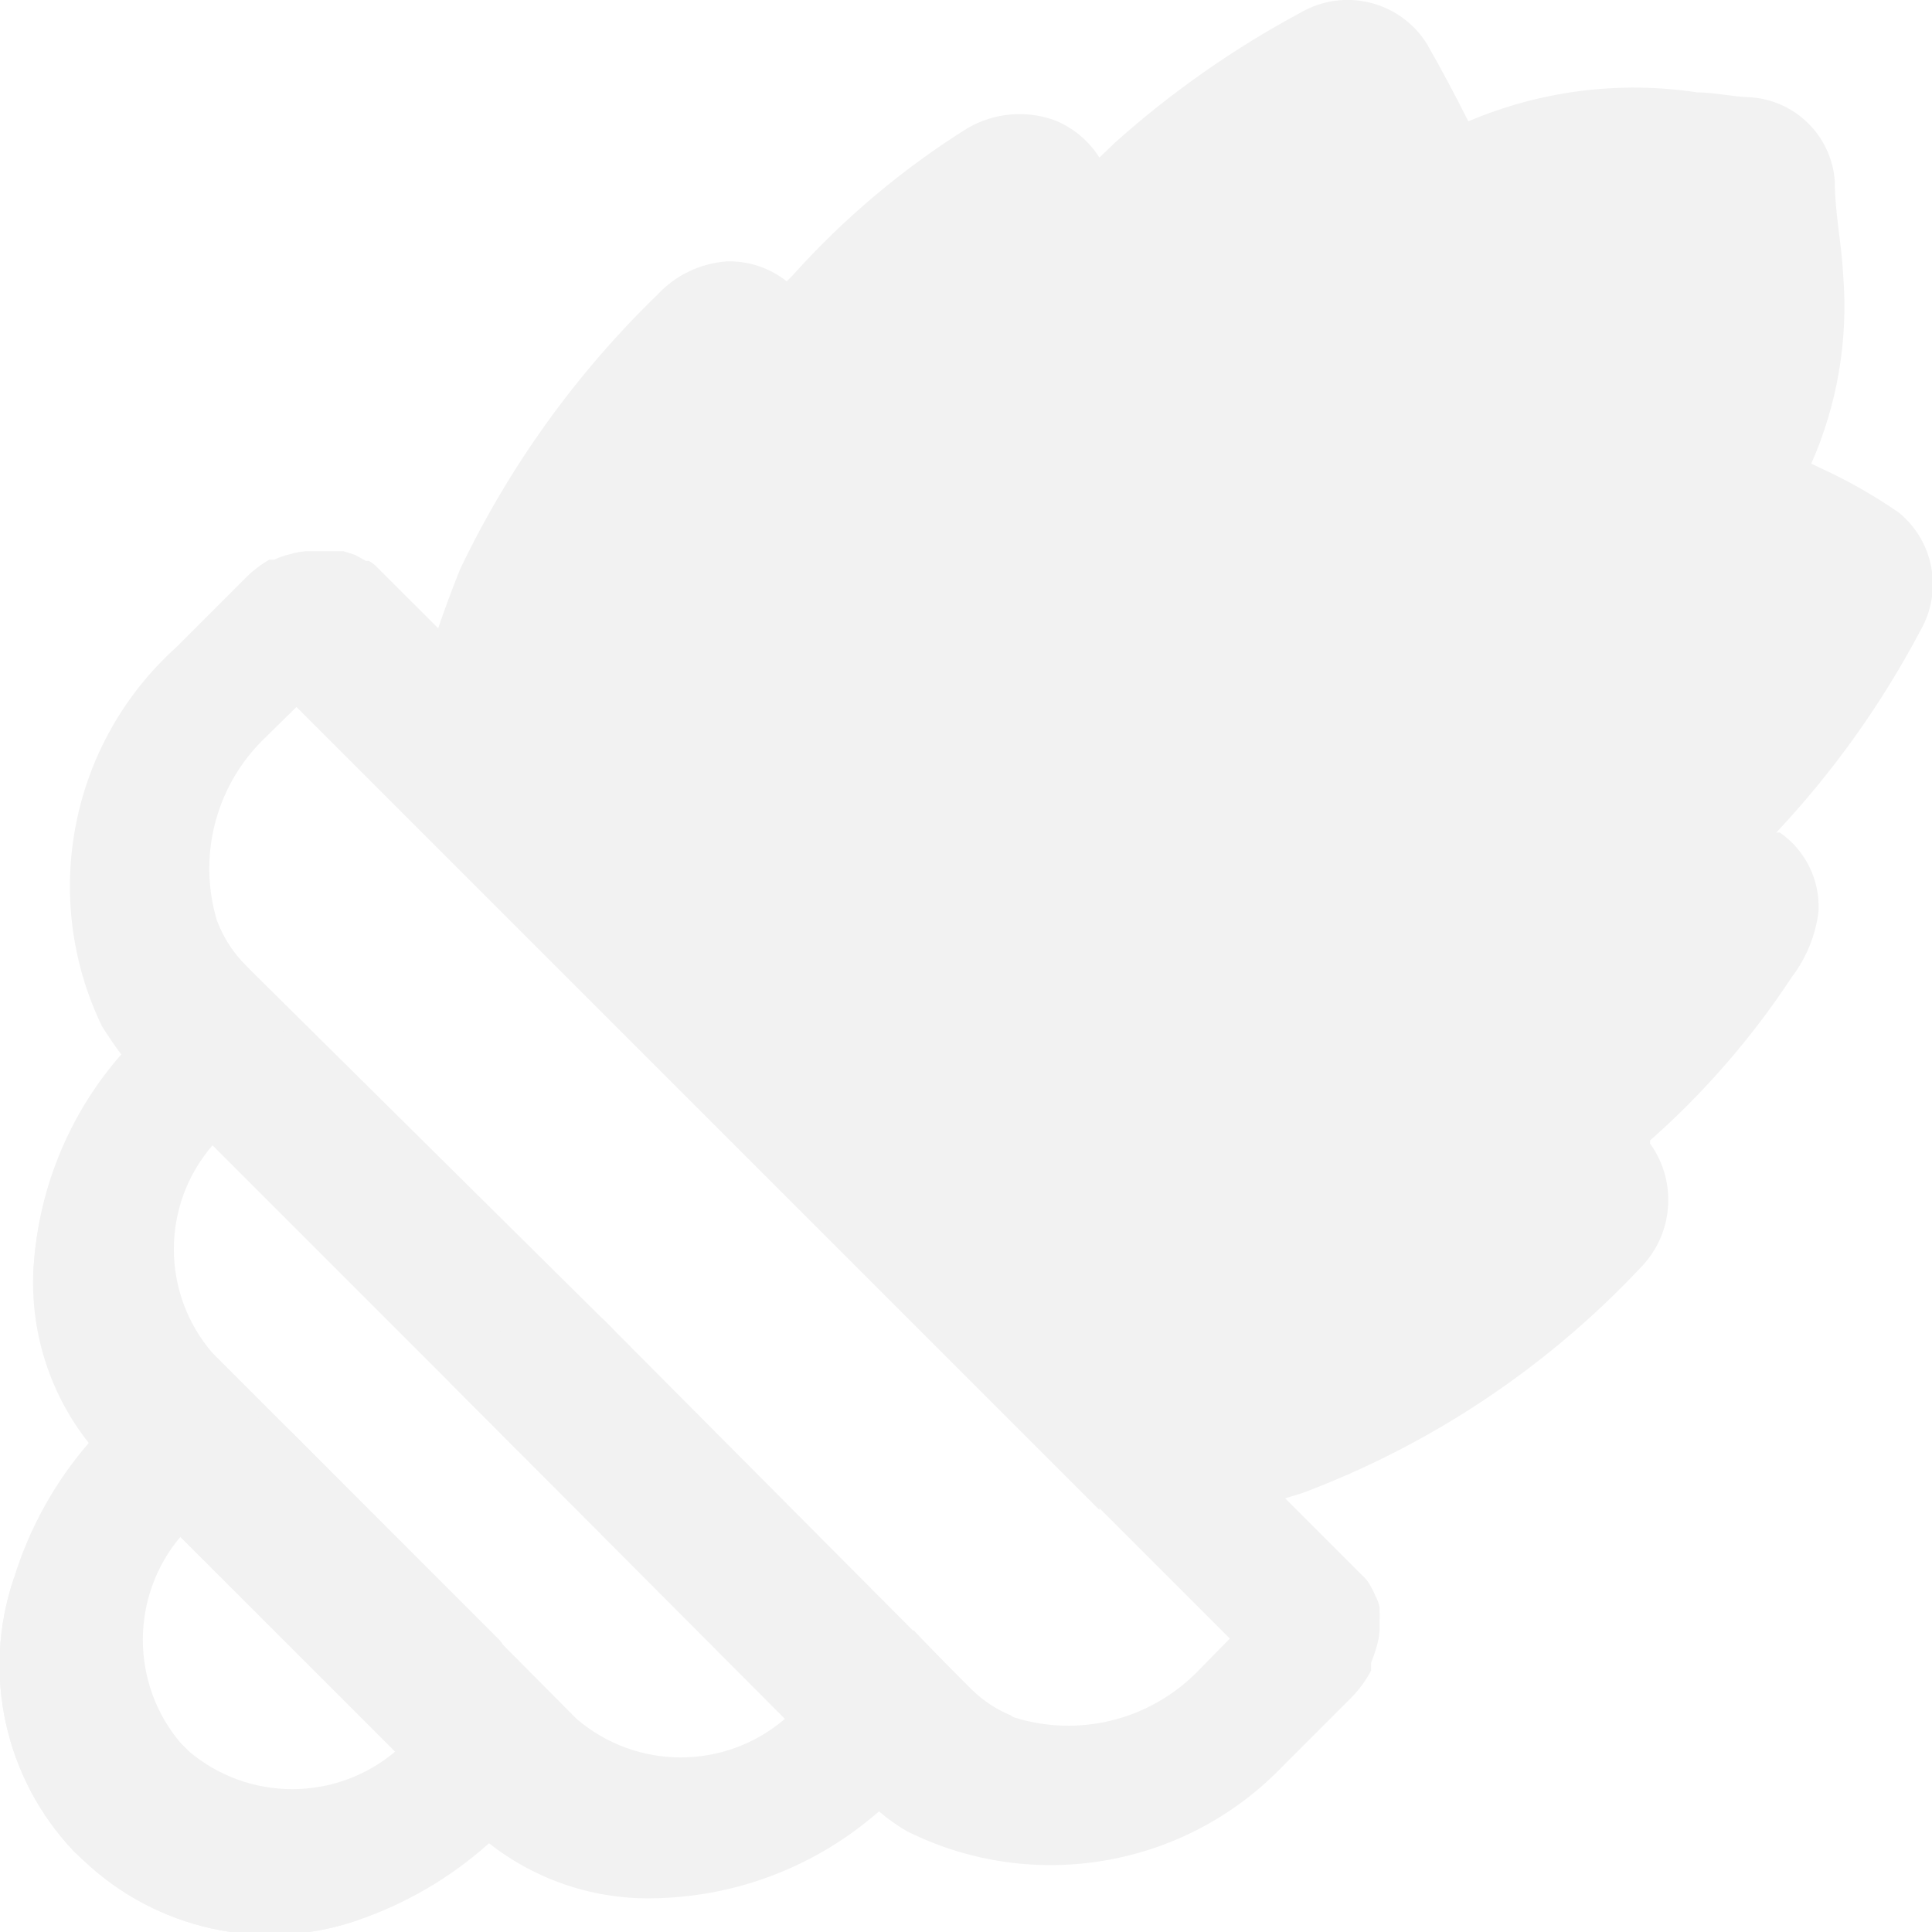
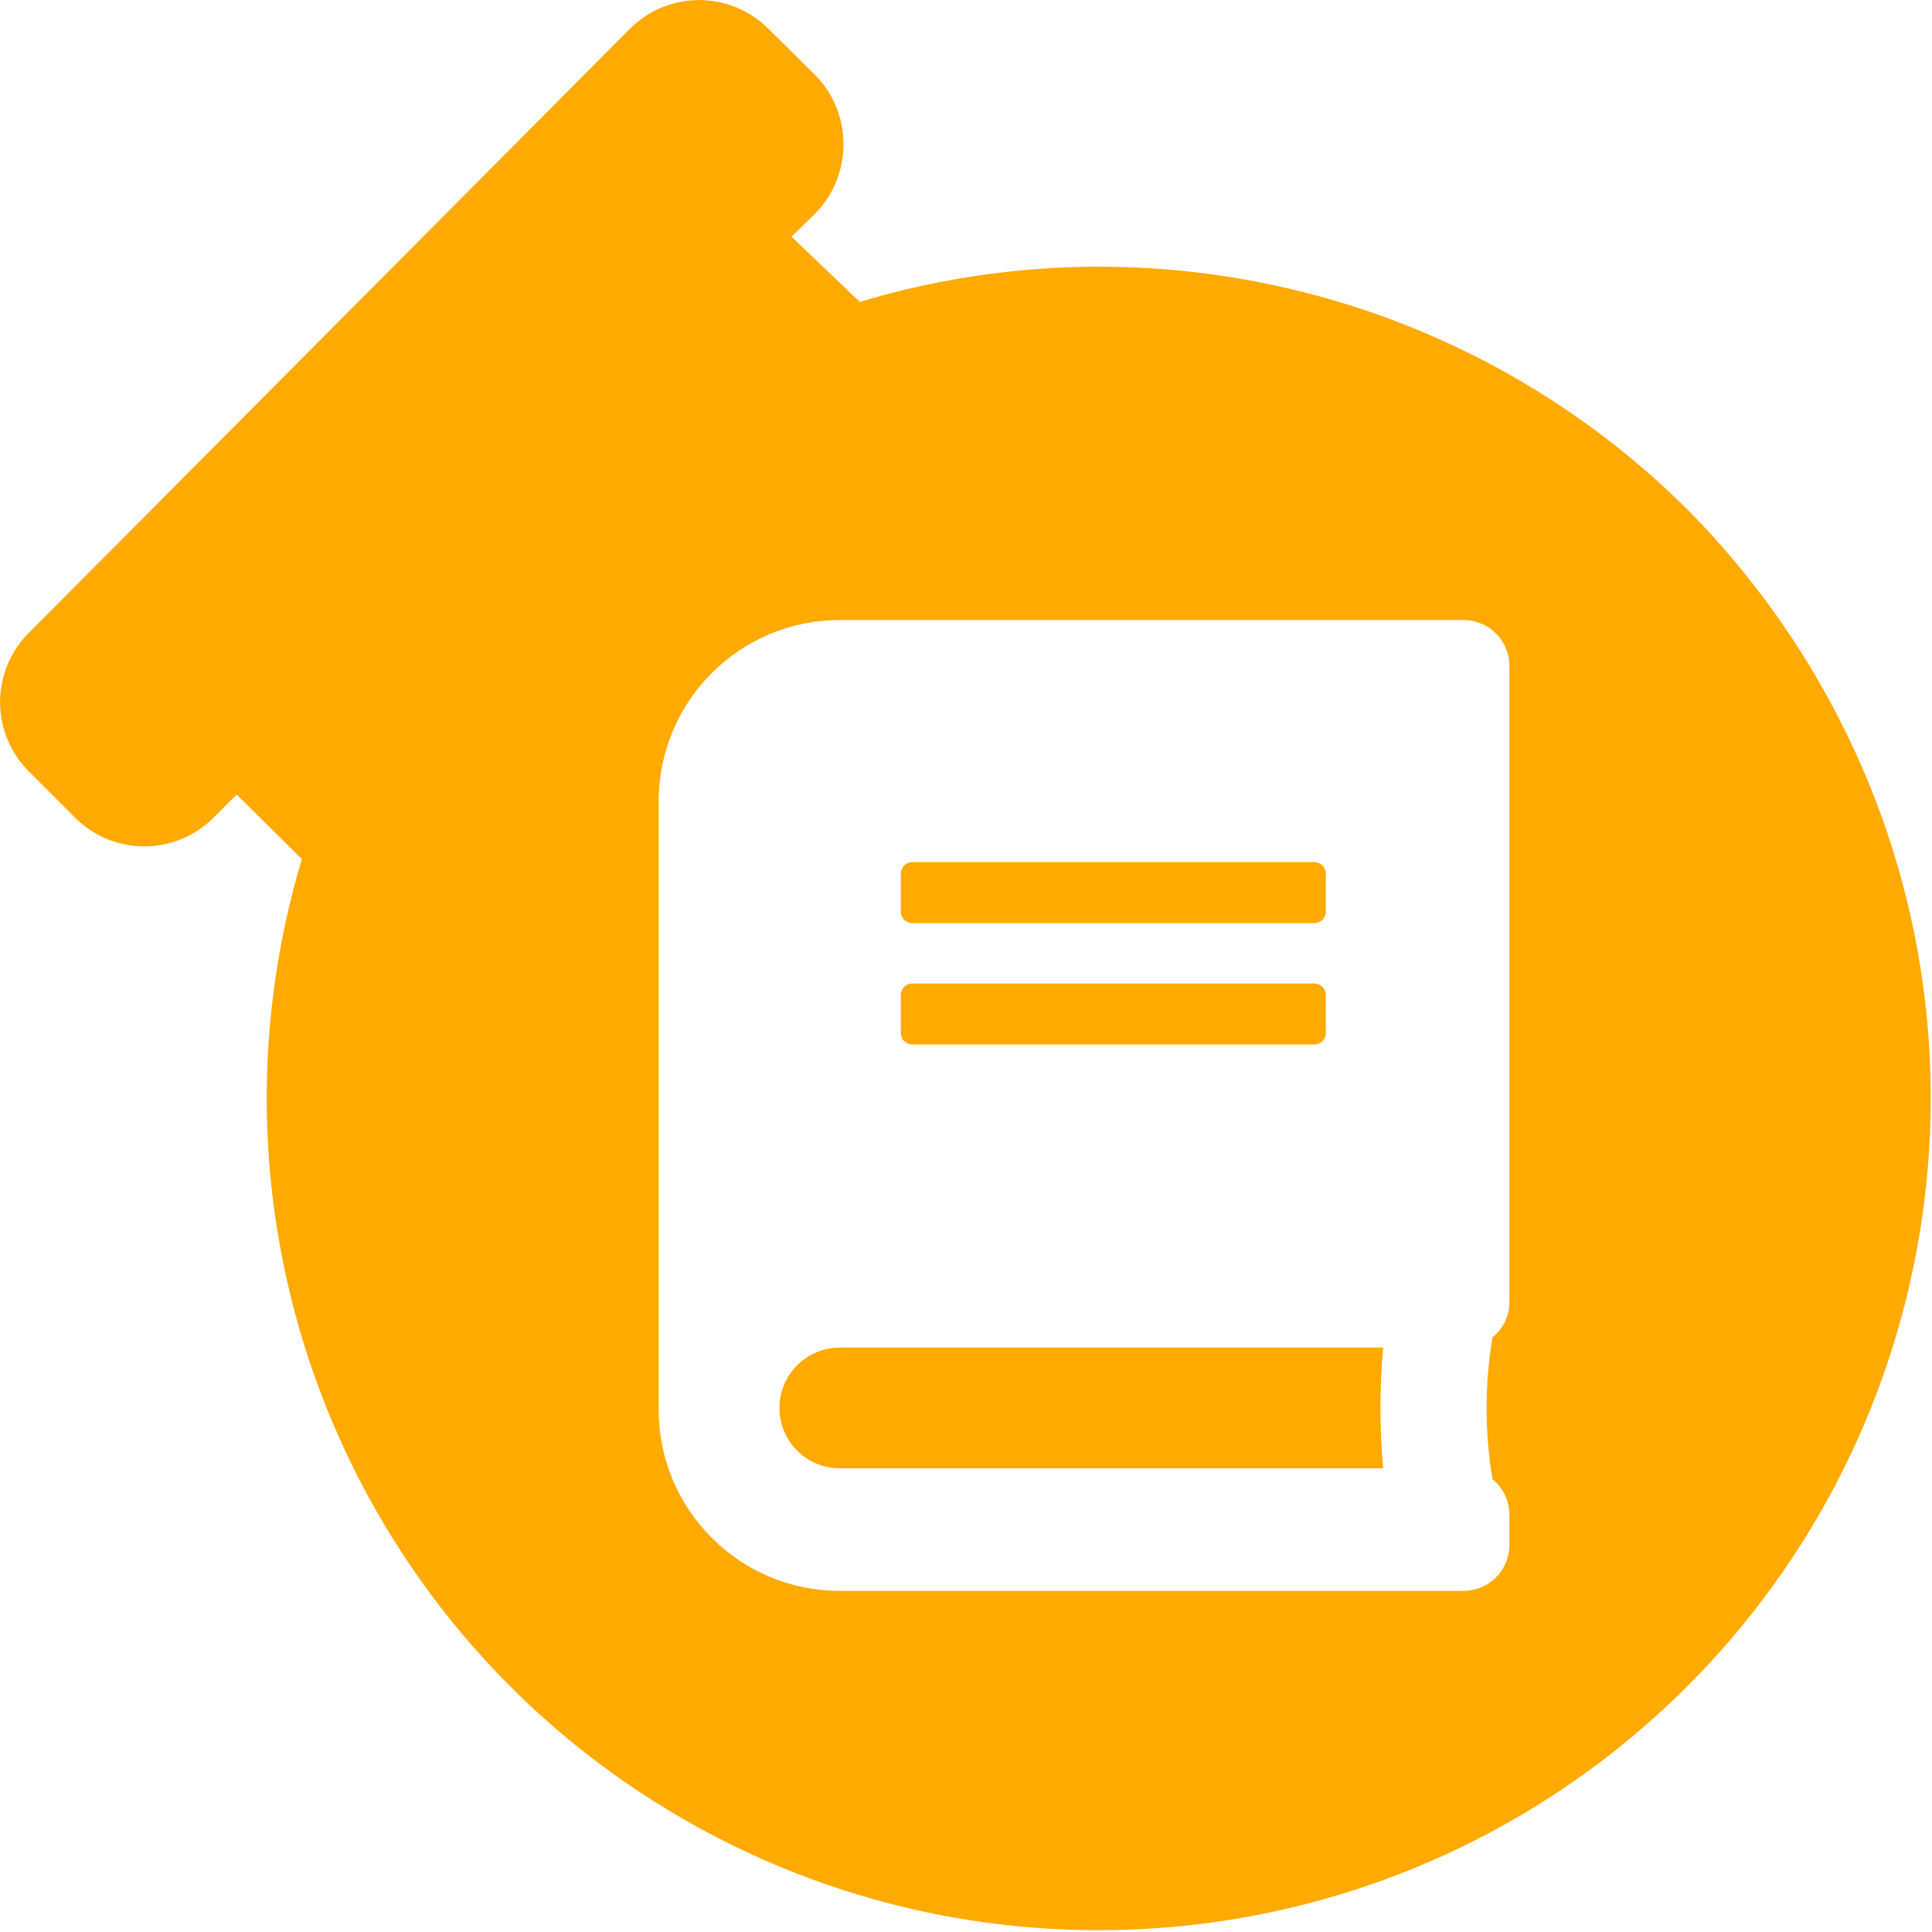
<svg xmlns="http://www.w3.org/2000/svg" id="Calque_1" data-name="Calque 1" viewBox="0 0 32 32">
  <defs>
-     <style>.cls-1,.cls-2{fill:#f2f2f2;}.cls-2{fill-rule:evenodd;}</style>
+     <style>.cls-1{fill:#fa0;}</style>
  </defs>
-   <path class="cls-1" d="M8.27,27.16,4.84,23.73a1.19,1.19,0,0,0-1.65.14l-.89.9L7.23,29.7l.9-.9A1.18,1.18,0,0,0,8.27,27.16ZM10.14,22,10,21.86A1.19,1.19,0,0,0,8.34,22l-.89.9L9.1,24.55l.89-.9A1.17,1.17,0,0,0,10.14,22ZM3,28.88a2.65,2.65,0,0,1,0-3.44L7.23,29.7l.9-.9a1.18,1.18,0,0,0,.14-1.64L3.52,22.41a2.63,2.63,0,0,1,0-3.44L9.1,24.55l.89-.9A1.17,1.17,0,0,0,10.14,22L4.08,16a2.06,2.06,0,0,1-.48-.73,3,3,0,0,1,.74-3l.57-.56,13.3,13.3s0-.08,0-.12c0-.22,0-.42.05-.62V24a1.08,1.08,0,0,0,0-.18v-.27s0-.09,0-.13h0v0h0s0-.1,0-.14v-.14h0c0-.05,0-.09,0-.13V22.9h0v0l0-.17v-.06h0v-.05h0v0l-.06-.26A3,3,0,0,0,18,22l-.06-.19h0s0-.07,0-.11l0,0h0l0-.08,0-.09,0,0h0v0l-.11-.23a.41.41,0,0,1-.05-.09l-.13-.22h0l-.09-.14s0,0,0,0h0l-.09-.12a.18.18,0,0,0,0-.07h0a.74.74,0,0,0-.09-.12l0,0,0,0L17,20.17l-.09-.11-.22-.24L6.26,9.41a.61.61,0,0,0-.15-.12l-.05,0h0l-.18-.1-.19-.06h0l-.06,0H5.07a1.28,1.28,0,0,0-.27.05,1.34,1.34,0,0,0-.26.09l0,0h0l-.08,0,0,0a1.91,1.91,0,0,0-.42.33l-1,1-.12.12A5.33,5.33,0,0,0,1.69,17q.15.24.33.48A5.9,5.9,0,0,0,.55,21.11a4.27,4.27,0,0,0,.92,2.79A6.22,6.22,0,0,0,.23,26.14a4.48,4.48,0,0,0,1,4.53l.15.14a4.48,4.48,0,0,0,4.53,1Zm13.14.34.11-.12L16.3,29l.17-.2.06-.09.18-.22,0,0,.05-.07a2.21,2.21,0,0,1-.73-.48L15.13,27l0,0,0,0,0,0h0l0,.06-.07.09,0,0-.11.15h0l0,0-.09.11,0,0-.06.08s0,0-.05.05l-.17.18-3.45,3.44A5.79,5.79,0,0,0,14.56,30a3.21,3.21,0,0,0,.48.34l.8-.81Zm-6-7.21L10,21.86A1.19,1.19,0,0,0,8.34,22l-.89.9L9.1,24.55l.89-.9A1.17,1.17,0,0,0,10.14,22ZM8.27,27.16,4.84,23.73a1.19,1.19,0,0,0-1.65.14l-.89.9L7.23,29.7l.9-.9A1.18,1.18,0,0,0,8.27,27.16Z" />
-   <path class="cls-1" d="M22.71,27.67l0-.05,0-.08v0a.08.08,0,0,1,0,0,2.67,2.67,0,0,0,.09-.26,1.28,1.28,0,0,0,.05-.27h0a.43.43,0,0,0,0-.05v0s0-.08,0-.11v0h0v0s0,0,0,0h0a1,1,0,0,0,0-.17s0,0,0,0v0s0,0,0-.06,0,0,0,0a.69.69,0,0,0-.07-.19,1.51,1.51,0,0,0-.09-.18v0l0,0a.65.65,0,0,0-.13-.16l-10.4-10.4-.24-.22a.52.52,0,0,0-.11-.1.18.18,0,0,0-.07,0l0,0,0,0-.12-.1h0l-.07-.05-.12-.09h0l0,0-.14-.09h0L11,14.41l-.1-.05-.22-.11h0l0,0-.09,0-.08,0h0l0,0-.12,0h0L10,14l-.32-.1-.27-.06H9.3l-.17,0H9l-.13,0H7.81a4.44,4.44,0,0,0-.62,0l-.12,0,13.3,13.3-.56.57a3,3,0,0,1-3,.74,2.21,2.21,0,0,1-.73-.48L10,21.86A1.19,1.19,0,0,0,8.34,22l-.89.9L13,28.47a2.65,2.65,0,0,1-3.45,0L4.84,23.73a1.19,1.19,0,0,0-1.65.14l-.89.9L6.56,29a2.65,2.65,0,0,1-3.44,0L.23,26.14a4.48,4.48,0,0,0,1,4.53l.15.14a4.48,4.48,0,0,0,4.53,1A6.31,6.31,0,0,0,8.1,30.53a4.26,4.26,0,0,0,2.79.91A5.79,5.79,0,0,0,14.56,30a3.21,3.21,0,0,0,.48.34,5.33,5.33,0,0,0,6.21-1.09l.12-.12,1-1A1.91,1.91,0,0,0,22.71,27.67ZM4.08,16a2.06,2.06,0,0,1-.48-.73l-.07,0,0,0-.23.17a.27.27,0,0,1-.08.07L3,15.7l-.09.08-.12.11-.29.27-.8.8q.15.24.33.48A5.9,5.9,0,0,0,.55,21.11L4,17.66l.18-.17.05,0,.08-.06,0,0,.11-.09,0,0h0l.15-.12h0L4.77,17l.07,0h0l.06,0,0,0,.06,0Z" />
-   <path class="cls-2" d="M27.17,21a14.86,14.86,0,0,1-5.6,3.73l-.52.16a9.93,9.93,0,0,1-1.7.3c-.28,0-.57,0-.85,0L6.78,13.5a6,6,0,0,1,0-.85,10,10,0,0,1,.47-2.22c.11-.33.23-.65.37-1a15.84,15.84,0,0,1,3.27-4.55,1.74,1.74,0,0,1,1.14-.55,1.52,1.52,0,0,1,1,.33l.1-.1a13.52,13.52,0,0,1,2.9-2.44A1.71,1.71,0,0,1,17.49,2a1.58,1.58,0,0,1,.72.61l.26-.25A15.88,15.88,0,0,1,21.54.21a1.55,1.55,0,0,1,2.09.51q.36.63.69,1.29a7,7,0,0,1,3.79-.48c.28,0,.57.07.86.08A1.5,1.5,0,0,1,30.39,3c0,.53.11,1,.14,1.57A6.45,6.45,0,0,1,30,7.68l.17.08a8.47,8.47,0,0,1,1.28.73,1.53,1.53,0,0,1,.36,1.95,15.34,15.34,0,0,1-2.39,3.35l.06,0a1.49,1.49,0,0,1,.64,1.31,2.24,2.24,0,0,1-.44,1.08,13.51,13.51,0,0,1-2.35,2.71s0,0,0,.05A1.6,1.6,0,0,1,27.17,21Z" />
+   <rect class="cls-1" x="14.92" y="16.29" width="7.04" height="1.01" rx="0.19" />
+   <rect class="cls-1" x="14.92" y="14.28" width="7.04" height="1.01" rx="0.19" />
+   <path class="cls-1" d="M13.91,22.32a1,1,0,0,0-1,1,1,1,0,0,0,1,1h9a11.24,11.24,0,0,1,0-2Z" />
+   <path class="cls-1" d="M30.51,12A14,14,0,0,0,28,8.49,13.81,13.81,0,0,0,14.24,5L13.11,3.92l.39-.38a1.64,1.64,0,0,0,0-2.3L12.73.48a1.62,1.62,0,0,0-2.3,0l-9.95,10a1.62,1.62,0,0,0,0,2.3l.76.76a1.62,1.62,0,0,0,2.3,0l.38-.38L5,14.23A13.78,13.78,0,1,0,30.51,12ZM25,21.57a.74.74,0,0,1-.28.58,7.13,7.13,0,0,0,0,2.35.76.76,0,0,1,.28.59v.5a.76.76,0,0,1-.76.76H13.91a3,3,0,0,1-3-3V13.27a3,3,0,0,1,3-3H24.22A.76.76,0,0,1,25,11Z" />
</svg>
